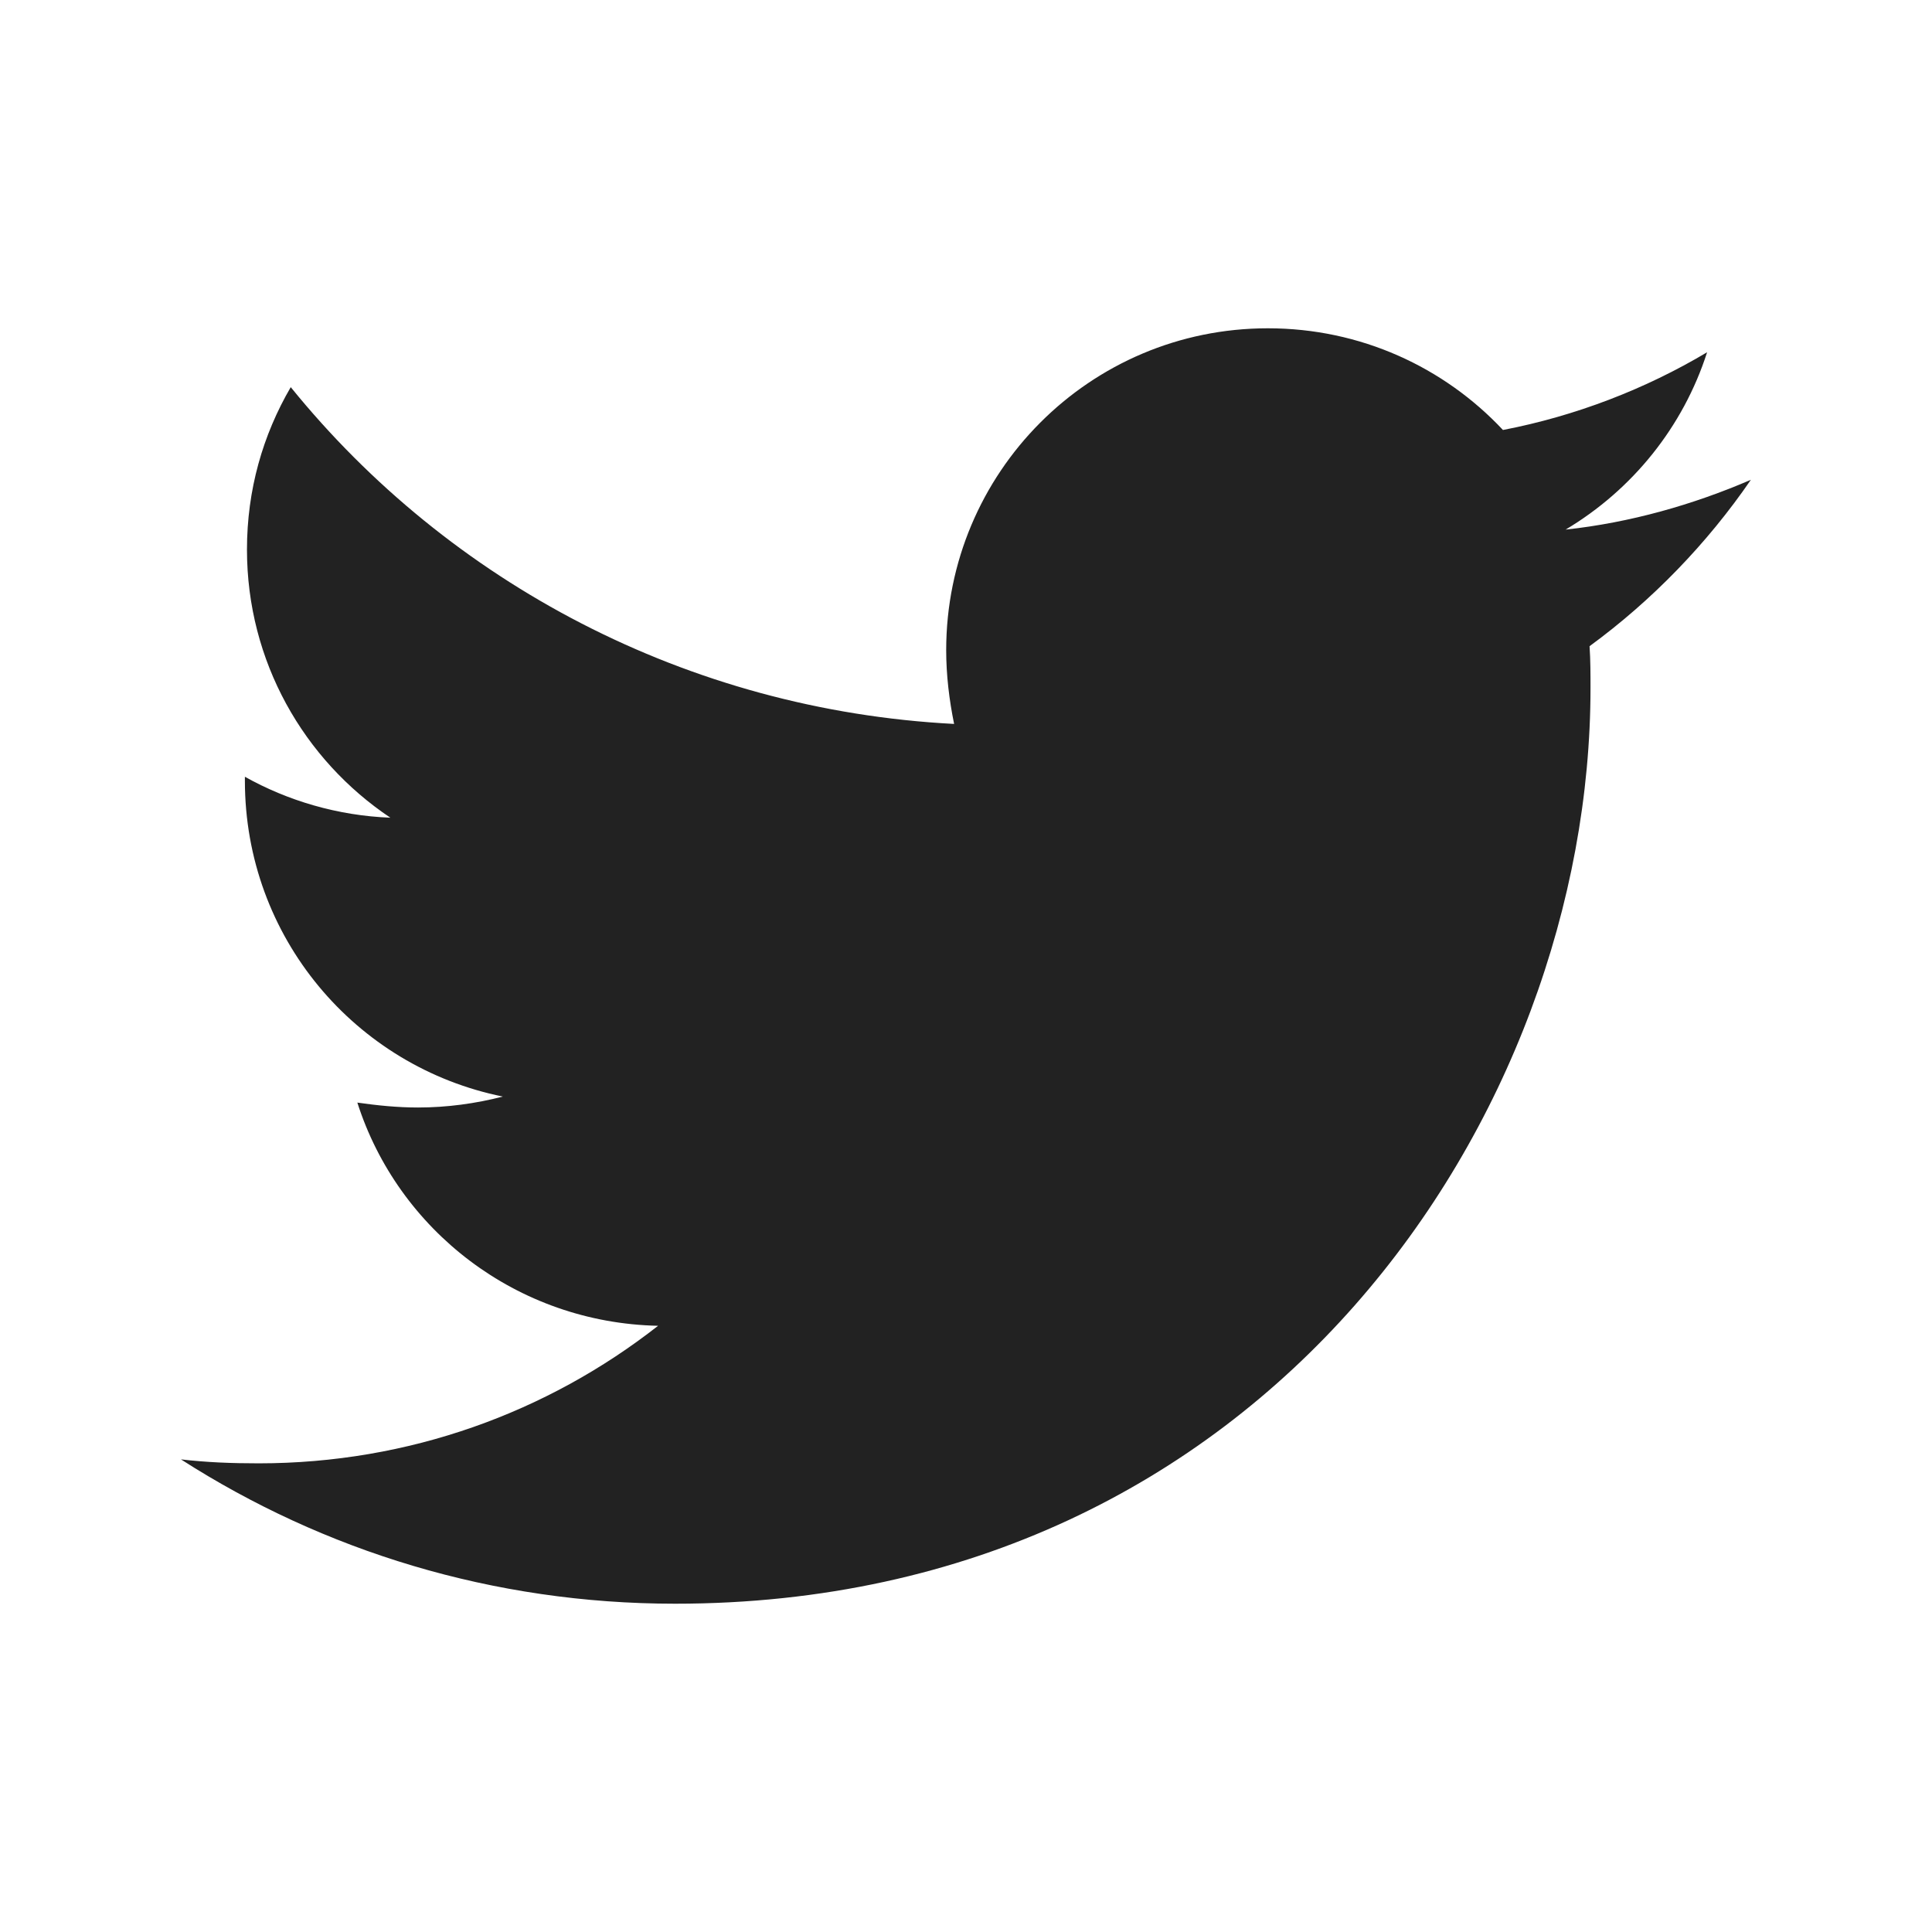
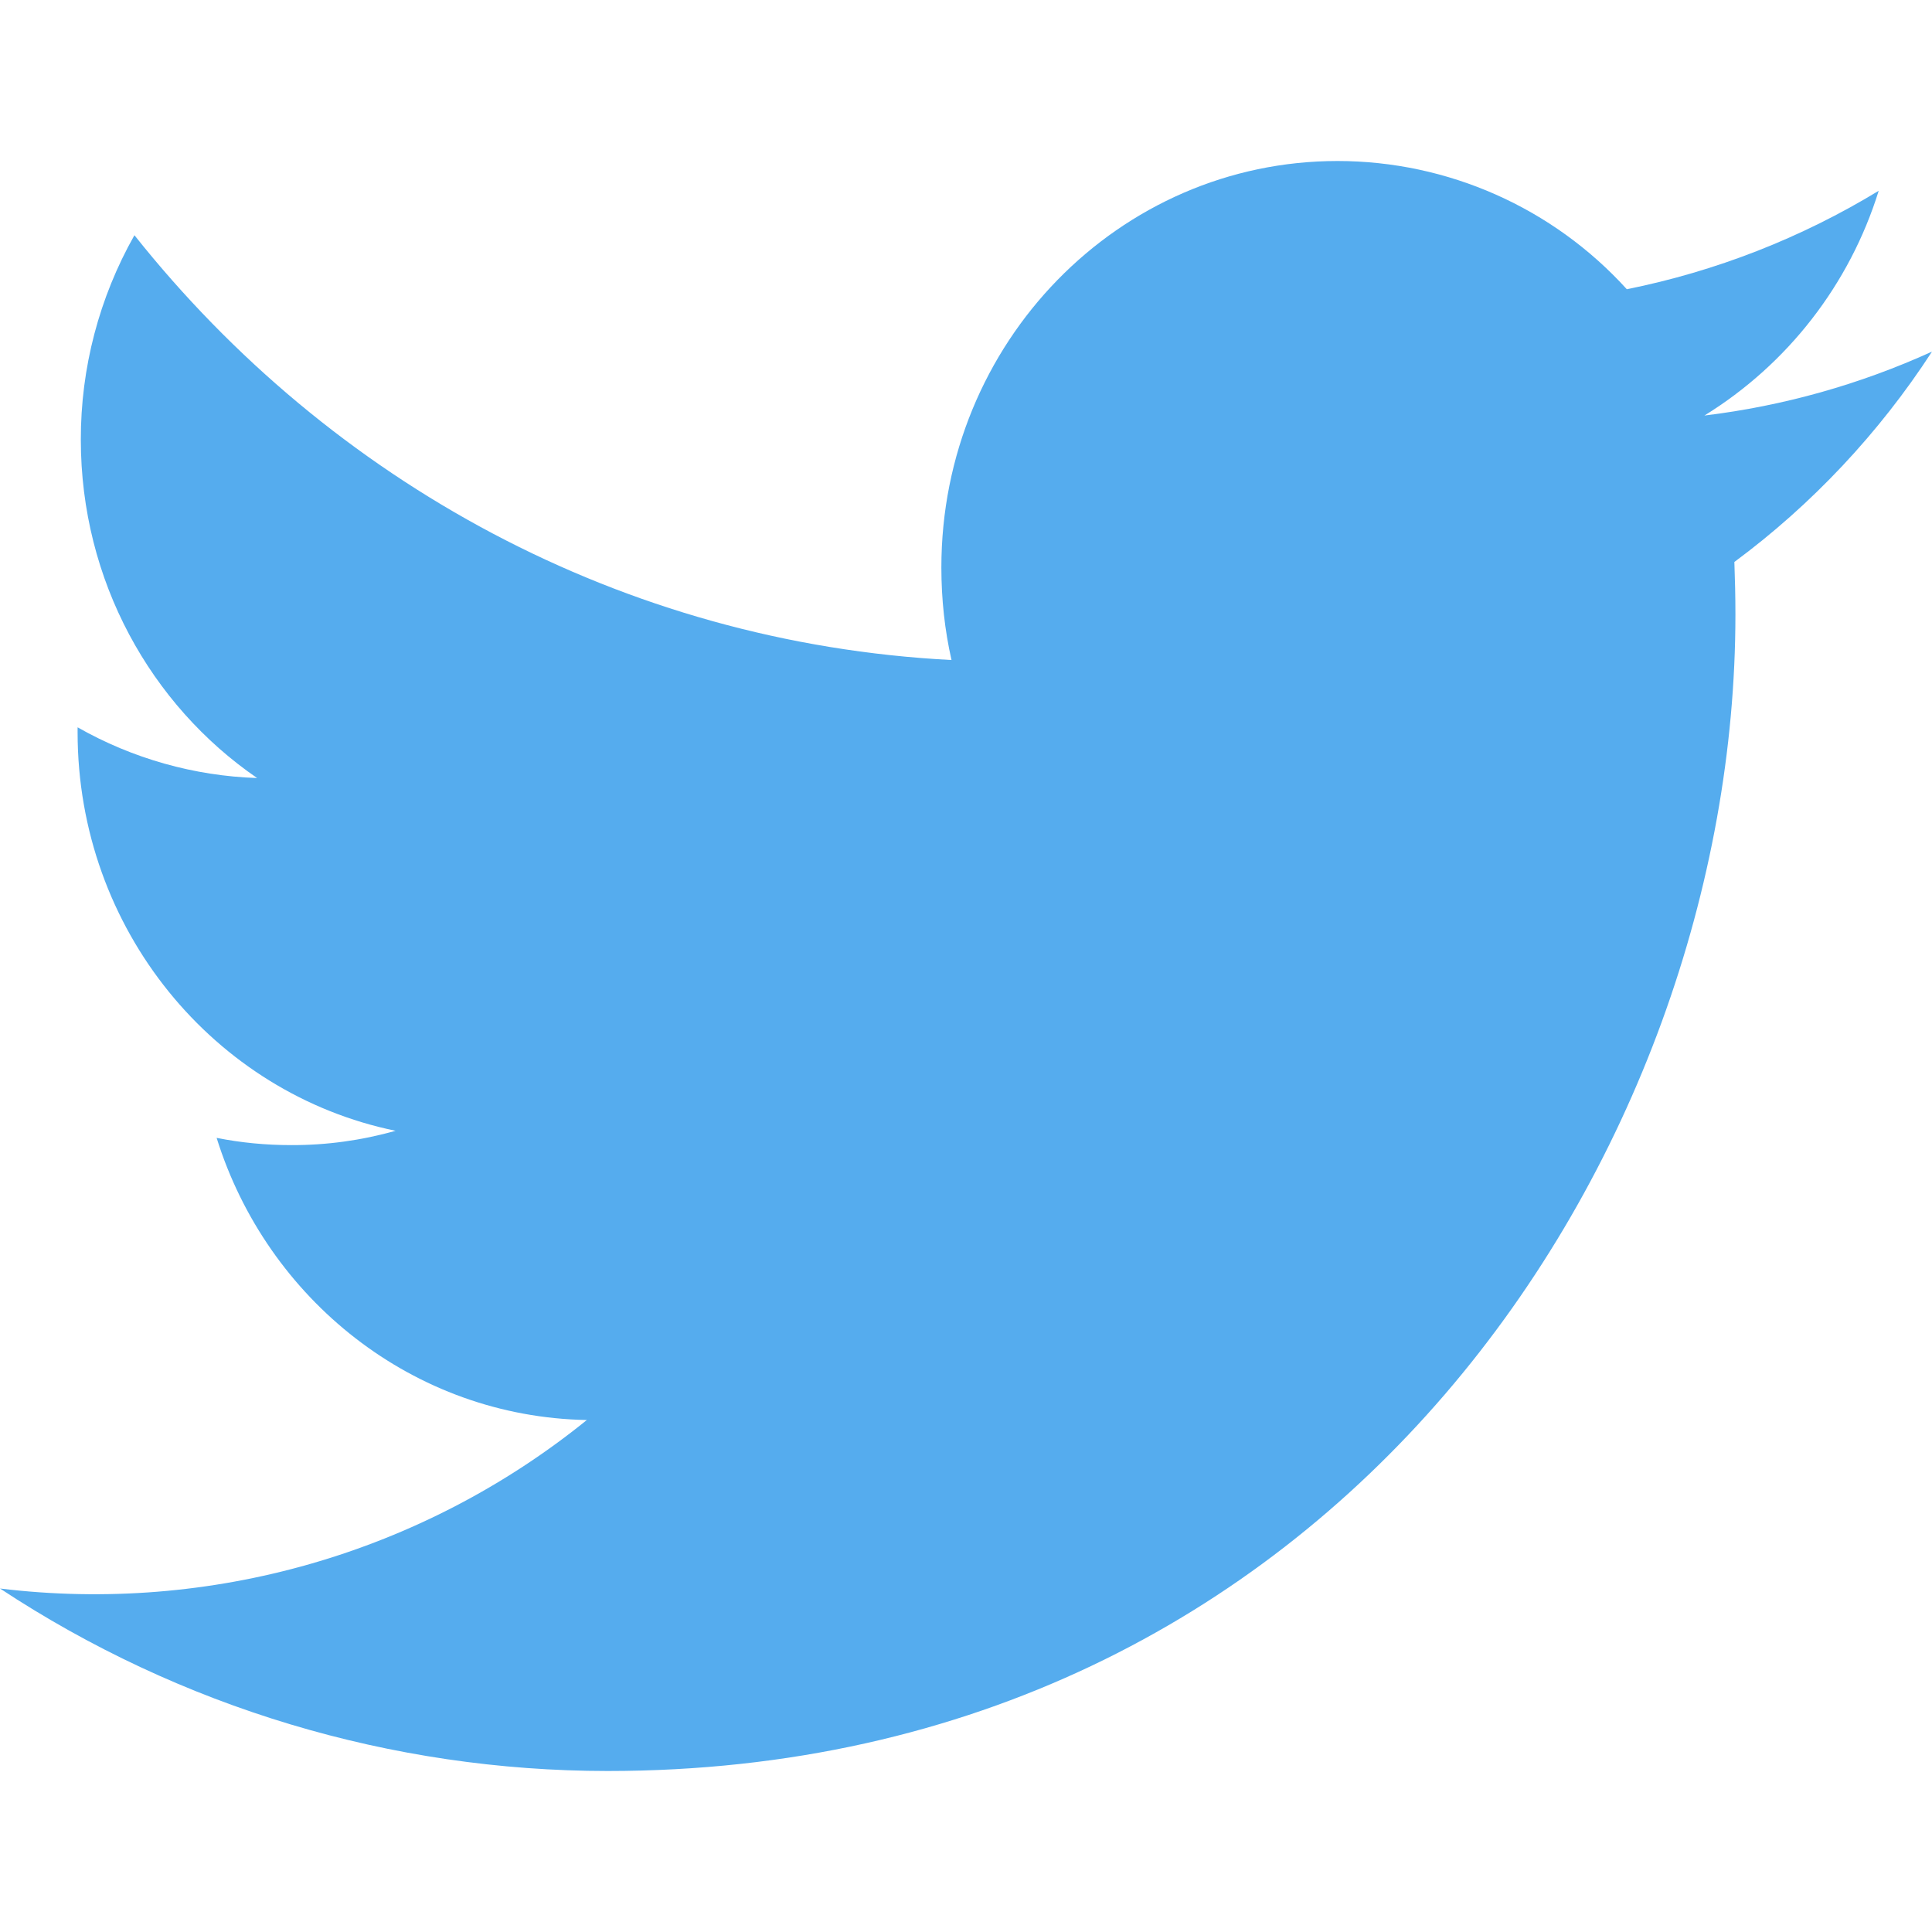
- <svg xmlns="http://www.w3.org/2000/svg" t="1650178184876" class="icon" viewBox="0 0 1024 1024" version="1.1" p-id="2573" width="64" height="64">
+ <svg xmlns="http://www.w3.org/2000/svg" t="1651940951361" class="icon" viewBox="0 0 1024 1024" version="1.1" p-id="1907" width="64" height="64">
  <defs>
    <style type="text/css">@font-face { font-family: feedback-iconfont; src: url("//at.alicdn.com/t/font_1031158_u69w8yhxdu.woff2?t=1630033759944") format("woff2"), url("//at.alicdn.com/t/font_1031158_u69w8yhxdu.woff?t=1630033759944") format("woff"), url("//at.alicdn.com/t/font_1031158_u69w8yhxdu.ttf?t=1630033759944") format("truetype"); }
</style>
  </defs>
-   <path d="M928 254.3c-30.6 13.2-63.9 22.7-98.2 26.4 35.4-21.1 62.3-54.4 75-94-32.7 19.5-69.7 33.8-108.2 41.2C765.4 194.6 721.1 174 672 174c-94.5 0-170.5 76.6-170.5 170.6 0 13.2 1.6 26.4 4.2 39.1-141.5-7.4-267.7-75-351.6-178.5-14.8 25.4-23.2 54.4-23.2 86.1 0 59.2 30.1 111.4 76 142.1-28-1.1-54.4-9-77.1-21.7v2.1c0 82.9 58.6 151.6 136.7 167.4-14.3 3.7-29.6 5.8-44.9 5.8-11.1 0-21.6-1.1-32.2-2.6C211 652 273.9 701.1 348.8 702.7c-58.6 45.9-132 72.9-211.7 72.9-14.3 0-27.5-0.5-41.2-2.1C171.5 822 261.2 850 357.8 850 671.4 850 843 590.2 843 364.7c0-7.4 0-14.8-0.5-22.2 33.2-24.3 62.3-54.4 85.5-88.2z" p-id="2574" fill="#222222" />
+   <path d="M1024 186.368a410.325 410.325 0 0 1-120.619 33.877 214.955 214.955 0 0 0 92.373-119.125 413.781 413.781 0 0 1-133.504 52.181A207.189 207.189 0 0 0 708.949 85.333c-115.968 0-210.005 96.427-210.005 215.424 0 16.896 1.792 33.28 5.376 49.067-174.592-9.003-329.387-94.72-433.067-225.152a219.307 219.307 0 0 0-28.416 108.373c0 74.709 37.12 140.672 93.44 179.328a206.251 206.251 0 0 1-95.147-26.88v2.645c0 104.405 72.405 191.488 168.533 211.2a200.32 200.32 0 0 1-55.296 7.595c-13.525 0-26.752-1.28-39.552-3.84 26.709 85.589 104.277 147.883 196.224 149.547A414.805 414.805 0 0 1 0 841.941 584.96 584.96 0 0 0 322.048 938.667c386.475 0 597.76-328.192 597.76-612.907 0-9.387-0.213-18.731-0.555-27.904 41.045-30.379 76.672-68.267 104.747-111.488" fill="#55ACEE" p-id="1908" />
</svg>
